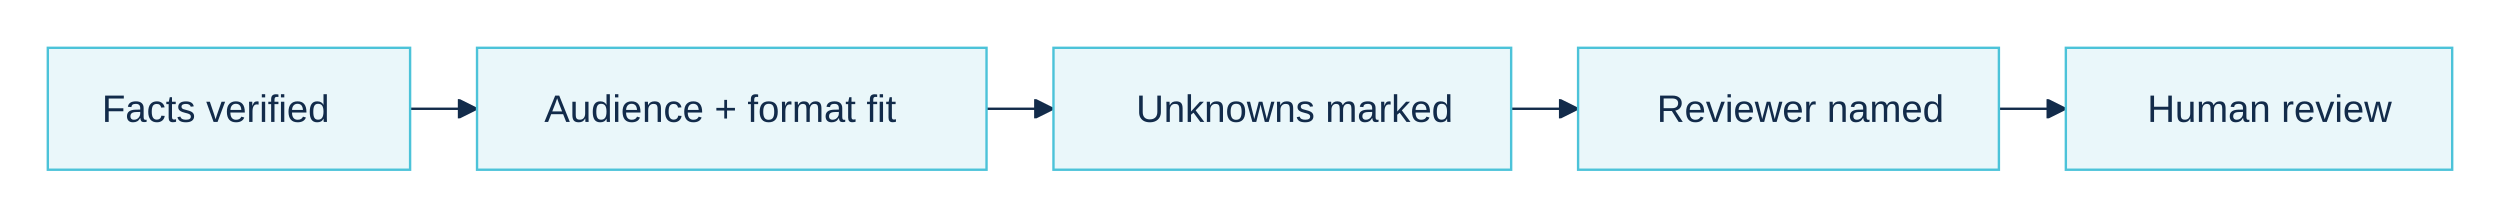
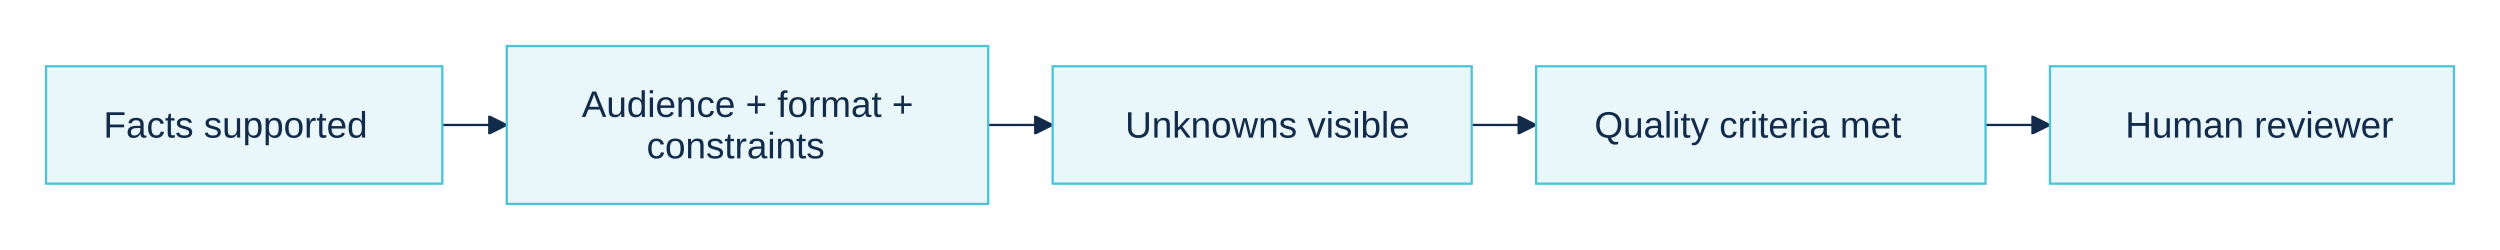
- <svg xmlns="http://www.w3.org/2000/svg" id="my-svg" width="100%" class="flowchart" style="max-width: 1021.77px; background-color: rgb(243, 243, 243);" viewBox="-12 -12 1045.766 91" role="graphics-document document" aria-roledescription="flowchart-v2" font-family="Segoe UI, Arial, sans-serif" font-size="16px" fill="#122B4A">
+ <svg xmlns="http://www.w3.org/2000/svg" id="my-svg" width="100%" class="flowchart" style="max-width: 1062.29px; background-color: rgb(243, 243, 243);" viewBox="-12 -12 1086.289 108.6" role="graphics-document document" aria-roledescription="flowchart-v2" font-family="Segoe UI, Arial, sans-serif" font-size="16px" fill="#122B4A">
  <style>#my-svg{font-family:Segoe UI,Arial,sans-serif;font-size:16px;fill:#122B4A;}@keyframes edge-animation-frame{from{stroke-dashoffset:0;}}@keyframes dash{to{stroke-dashoffset:0;}}#my-svg .edge-animation-slow{stroke-dasharray:9,5!important;stroke-dashoffset:900;animation:dash 50s linear infinite;stroke-linecap:round;}#my-svg .edge-animation-fast{stroke-dasharray:9,5!important;stroke-dashoffset:900;animation:dash 20s linear infinite;stroke-linecap:round;}#my-svg .error-icon{fill:#F3F3F3;}#my-svg .error-text{fill:#122B4A;stroke:#122B4A;}#my-svg .edge-thickness-normal{stroke-width:1px;}#my-svg .edge-thickness-thick{stroke-width:3.5px;}#my-svg .edge-pattern-solid{stroke-dasharray:0;}#my-svg .edge-thickness-invisible{stroke-width:0;fill:none;}#my-svg .edge-pattern-dashed{stroke-dasharray:3;}#my-svg .edge-pattern-dotted{stroke-dasharray:2;}#my-svg .marker{fill:#122B4A;stroke:#122B4A;}#my-svg .marker.cross{stroke:#122B4A;}#my-svg svg{font-family:Segoe UI,Arial,sans-serif;font-size:16px;}#my-svg p{margin:0;}#my-svg .label{font-family:Segoe UI,Arial,sans-serif;color:#122B4A;}#my-svg .cluster-label text{fill:#122B4A;}#my-svg .cluster-label span{color:#122B4A;}#my-svg .cluster-label span p{background-color:transparent;}#my-svg .label text,#my-svg span{fill:#122B4A;color:#122B4A;}#my-svg .node rect,#my-svg .node circle,#my-svg .node ellipse,#my-svg .node polygon,#my-svg .node path{fill:#EAF7FA;stroke:#4CC3D9;stroke-width:1px;}#my-svg .rough-node .label text,#my-svg .node .label text,#my-svg .image-shape .label,#my-svg .icon-shape .label{text-anchor:middle;}#my-svg .node .katex path{fill:#000;stroke:#000;stroke-width:1px;}#my-svg .rough-node .label,#my-svg .node .label,#my-svg .image-shape .label,#my-svg .icon-shape .label{text-align:center;}#my-svg .node.clickable{cursor:pointer;}#my-svg .root .anchor path{fill:#122B4A!important;stroke-width:0;stroke:#122B4A;}#my-svg .arrowheadPath{fill:#0c0c0c;}#my-svg .edgePaths .path{stroke:#122B4A;stroke-width:1px;}#my-svg .flowchart-link{stroke:#122B4A;fill:none;}#my-svg .edgeLabel{background-color:#F3F3F3;text-align:center;}#my-svg .edgeLabel p{background-color:#F3F3F3;}#my-svg .edgeLabel rect{opacity:0.5;background-color:#F3F3F3;fill:#F3F3F3;}#my-svg .labelBkg{background-color:rgba(243, 243, 243, 0.5);}#my-svg .cluster rect{fill:#F3F3F3;stroke:#4CC3D9;stroke-width:1px;}#my-svg .cluster text{fill:#122B4A;}#my-svg .cluster span{color:#122B4A;}#my-svg .node .collapsed-indicator{fill:#4CC3D9;stroke:none;opacity:0.6;}#my-svg .node .collapsed-separator{stroke:#4CC3D9;stroke-width:0.75px;}#my-svg div.mermaidTooltip{position:absolute;text-align:center;max-width:200px;padding:2px;font-family:Segoe UI,Arial,sans-serif;font-size:12px;background:#F3F3F3;border:1px solid #4CC3D9;border-radius:2px;pointer-events:none;z-index:100;}#my-svg .flowchartTitleText{text-anchor:middle;font-size:18px;fill:#122B4A;}#my-svg rect.text{fill:none;stroke-width:0;}#my-svg .icon-shape,#my-svg .image-shape{background-color:#F3F3F3;text-align:center;}#my-svg .icon-shape p,#my-svg .image-shape p{background-color:#F3F3F3;padding:2px;}#my-svg .icon-shape .label rect,#my-svg .image-shape .label rect{opacity:0.5;background-color:#F3F3F3;fill:#F3F3F3;}#my-svg .label-icon{display:inline-block;height:1em;overflow:visible;vertical-align:-0.125em;}#my-svg .node .label-icon path{fill:currentColor;stroke:revert;stroke-width:revert;}#my-svg .node .neo-node{stroke:#4CC3D9;}#my-svg [data-look="neo"].node rect,#my-svg [data-look="neo"].cluster rect,#my-svg [data-look="neo"].node polygon{stroke:url(#my-svg-gradient);filter:drop-shadow( 1px 2px 2px rgba(185,185,185,1));}#my-svg [data-look="neo"].swimlane.cluster rect{filter:none;}#my-svg [data-look="neo"].node path{stroke:url(#my-svg-gradient);stroke-width:1px;}#my-svg [data-look="neo"].node .outer-path{filter:drop-shadow( 1px 2px 2px rgba(185,185,185,1));}#my-svg [data-look="neo"].node .neo-line path{stroke:#4CC3D9;filter:none;}#my-svg [data-look="neo"].node circle{stroke:url(#my-svg-gradient);filter:drop-shadow( 1px 2px 2px rgba(185,185,185,1));}#my-svg [data-look="neo"].node circle .state-start{fill:#000000;}#my-svg [data-look="neo"].icon-shape .icon{fill:url(#my-svg-gradient);filter:drop-shadow( 1px 2px 2px rgba(185,185,185,1));}#my-svg [data-look="neo"].icon-shape .icon-neo path{stroke:url(#my-svg-gradient);filter:drop-shadow( 1px 2px 2px rgba(185,185,185,1));}#my-svg :root{--mermaid-font-family:Segoe UI,Arial,sans-serif;}</style>
  <g>
    <marker id="my-svg_flowchart-v2-pointEnd" class="marker flowchart-v2" viewBox="0 0 10 10" refX="5" refY="5" markerUnits="userSpaceOnUse" markerWidth="8" markerHeight="8" orient="auto">
      <path d="M 0 0 L 10 5 L 0 10 z" class="arrowMarkerPath" style="stroke-width: 1; stroke-dasharray: 1, 0;" fill="#122B4A" stroke="#122B4A" />
    </marker>
    <marker id="my-svg_flowchart-v2-pointStart" class="marker flowchart-v2" viewBox="0 0 10 10" refX="4.5" refY="5" markerUnits="userSpaceOnUse" markerWidth="8" markerHeight="8" orient="auto">
      <path d="M 0 5 L 10 10 L 10 0 z" class="arrowMarkerPath" style="stroke-width: 1; stroke-dasharray: 1, 0;" fill="#122B4A" stroke="#122B4A" />
    </marker>
    <marker id="my-svg_flowchart-v2-pointEnd-margin" class="marker flowchart-v2" viewBox="0 0 11.5 14" refX="11.5" refY="7" markerUnits="userSpaceOnUse" markerWidth="10.5" markerHeight="14" orient="auto">
      <path d="M 0 0 L 11.5 7 L 0 14 z" class="arrowMarkerPath" style="stroke-width: 0; stroke-dasharray: 1, 0;" fill="#122B4A" stroke="#122B4A" />
    </marker>
    <marker id="my-svg_flowchart-v2-pointStart-margin" class="marker flowchart-v2" viewBox="0 0 11.5 14" refX="1" refY="7" markerUnits="userSpaceOnUse" markerWidth="11.5" markerHeight="14" orient="auto">
      <polygon points="0,7 11.5,14 11.5,0" class="arrowMarkerPath" style="stroke-width: 0; stroke-dasharray: 1, 0;" fill="#122B4A" stroke="#122B4A" />
    </marker>
    <marker id="my-svg_flowchart-v2-circleEnd" class="marker flowchart-v2" viewBox="0 0 10 10" refX="11" refY="5" markerUnits="userSpaceOnUse" markerWidth="11" markerHeight="11" orient="auto">
      <circle cx="5" cy="5" r="5" class="arrowMarkerPath" style="stroke-width: 1; stroke-dasharray: 1, 0;" fill="#122B4A" stroke="#122B4A" />
    </marker>
    <marker id="my-svg_flowchart-v2-circleStart" class="marker flowchart-v2" viewBox="0 0 10 10" refX="-1" refY="5" markerUnits="userSpaceOnUse" markerWidth="11" markerHeight="11" orient="auto">
      <circle cx="5" cy="5" r="5" class="arrowMarkerPath" style="stroke-width: 1; stroke-dasharray: 1, 0;" fill="#122B4A" stroke="#122B4A" />
    </marker>
    <marker id="my-svg_flowchart-v2-circleEnd-margin" class="marker flowchart-v2" viewBox="0 0 10 10" refY="5" refX="12.25" markerUnits="userSpaceOnUse" markerWidth="14" markerHeight="14" orient="auto">
      <circle cx="5" cy="5" r="5" class="arrowMarkerPath" style="stroke-width: 0; stroke-dasharray: 1, 0;" fill="#122B4A" stroke="#122B4A" />
    </marker>
    <marker id="my-svg_flowchart-v2-circleStart-margin" class="marker flowchart-v2" viewBox="0 0 10 10" refX="-2" refY="5" markerUnits="userSpaceOnUse" markerWidth="14" markerHeight="14" orient="auto">
      <circle cx="5" cy="5" r="5" class="arrowMarkerPath" style="stroke-width: 0; stroke-dasharray: 1, 0;" fill="#122B4A" stroke="#122B4A" />
    </marker>
    <marker id="my-svg_flowchart-v2-crossEnd" class="marker cross flowchart-v2" viewBox="0 0 11 11" refX="12" refY="5.2" markerUnits="userSpaceOnUse" markerWidth="11" markerHeight="11" orient="auto">
      <path d="M 1,1 l 9,9 M 10,1 l -9,9" class="arrowMarkerPath" style="stroke-width: 2; stroke-dasharray: 1, 0;" fill="#122B4A" stroke="#122B4A" />
    </marker>
    <marker id="my-svg_flowchart-v2-crossStart" class="marker cross flowchart-v2" viewBox="0 0 11 11" refX="-1" refY="5.2" markerUnits="userSpaceOnUse" markerWidth="11" markerHeight="11" orient="auto">
      <path d="M 1,1 l 9,9 M 10,1 l -9,9" class="arrowMarkerPath" style="stroke-width: 2; stroke-dasharray: 1, 0;" fill="#122B4A" stroke="#122B4A" />
    </marker>
    <marker id="my-svg_flowchart-v2-crossEnd-margin" class="marker cross flowchart-v2" viewBox="0 0 15 15" refX="17.7" refY="7.5" markerUnits="userSpaceOnUse" markerWidth="12" markerHeight="12" orient="auto">
      <path d="M 1,1 L 14,14 M 1,14 L 14,1" class="arrowMarkerPath" style="stroke-width: 2.5;" fill="#122B4A" stroke="#122B4A" />
    </marker>
    <marker id="my-svg_flowchart-v2-crossStart-margin" class="marker cross flowchart-v2" viewBox="0 0 15 15" refX="-3.5" refY="7.5" markerUnits="userSpaceOnUse" markerWidth="12" markerHeight="12" orient="auto">
      <path d="M 1,1 L 14,14 M 1,14 L 14,1" class="arrowMarkerPath" style="stroke-width: 2.5; stroke-dasharray: 1, 0;" fill="#122B4A" stroke="#122B4A" />
    </marker>
    <g class="root">
      <g class="clusters" />
      <g class="edgePaths">
-         <path d="M159.547,33.5L173.547,33.5L183.547,33.5" id="my-svg-L_A_B_0" class="edge-thickness-normal edge-pattern-solid edge-thickness-normal edge-pattern-solid flowchart-link" style=";" data-edge="true" data-et="edge" data-id="L_A_B_0" data-points="W3sieCI6MTU5LjU0Njg3NSwieSI6MzMuNX0seyJ4IjoxNzMuNTQ2ODc1LCJ5IjozMy41fSx7IngiOjE4Ny41NDY4NzUsInkiOjMzLjV9XQ==" data-look="classic" marker-end="url(#my-svg_flowchart-v2-pointEnd)" fill="none" stroke="#122B4A" stroke-width="1" />
-         <path d="M400.672,33.5L414.672,33.5L424.672,33.5" id="my-svg-L_B_C_0" class="edge-thickness-normal edge-pattern-solid edge-thickness-normal edge-pattern-solid flowchart-link" style=";" data-edge="true" data-et="edge" data-id="L_B_C_0" data-points="W3sieCI6NDAwLjY3MTg3NSwieSI6MzMuNX0seyJ4Ijo0MTQuNjcxODc1LCJ5IjozMy41fSx7IngiOjQyOC42NzE4NzUsInkiOjMzLjV9XQ==" data-look="classic" marker-end="url(#my-svg_flowchart-v2-pointEnd)" fill="none" stroke="#122B4A" stroke-width="1" />
-         <path d="M620.125,33.5L634.125,33.5L644.125,33.5" id="my-svg-L_C_D_0" class="edge-thickness-normal edge-pattern-solid edge-thickness-normal edge-pattern-solid flowchart-link" style=";" data-edge="true" data-et="edge" data-id="L_C_D_0" data-points="W3sieCI6NjIwLjEyNSwieSI6MzMuNX0seyJ4Ijo2MzQuMTI1LCJ5IjozMy41fSx7IngiOjY0OC4xMjUsInkiOjMzLjV9XQ==" data-look="classic" marker-end="url(#my-svg_flowchart-v2-pointEnd)" fill="none" stroke="#122B4A" stroke-width="1" />
-         <path d="M824.156,33.5L838.156,33.5L848.156,33.5" id="my-svg-L_D_E_0" class="edge-thickness-normal edge-pattern-solid edge-thickness-normal edge-pattern-solid flowchart-link" style=";" data-edge="true" data-et="edge" data-id="L_D_E_0" data-points="W3sieCI6ODI0LjE1NjI1LCJ5IjozMy41fSx7IngiOjgzOC4xNTYyNSwieSI6MzMuNX0seyJ4Ijo4NTIuMTU2MjUsInkiOjMzLjV9XQ==" data-look="classic" marker-end="url(#my-svg_flowchart-v2-pointEnd)" fill="none" stroke="#122B4A" stroke-width="1" />
+         <path d="M180.203,42.3L194.203,42.3L204.203,42.3" id="my-svg-L_A_B_0" class="edge-thickness-normal edge-pattern-solid edge-thickness-normal edge-pattern-solid flowchart-link" style=";" data-edge="true" data-et="edge" data-id="L_A_B_0" data-points="W3sieCI6MTgwLjIwMzEyNSwieSI6NDIuMjk5OTk5MjM3MDYwNTV9LHsieCI6MTk0LjIwMzEyNSwieSI6NDIuMjk5OTk5MjM3MDYwNTV9LHsieCI6MjA4LjIwMzEyNSwieSI6NDIuMjk5OTk5MjM3MDYwNTV9XQ==" data-look="classic" marker-end="url(#my-svg_flowchart-v2-pointEnd)" fill="none" stroke="#122B4A" stroke-width="1" />
+         <path d="M417.391,42.3L431.391,42.3L441.391,42.3" id="my-svg-L_B_C_0" class="edge-thickness-normal edge-pattern-solid edge-thickness-normal edge-pattern-solid flowchart-link" style=";" data-edge="true" data-et="edge" data-id="L_B_C_0" data-points="W3sieCI6NDE3LjM5MDYyNSwieSI6NDIuMjk5OTk5MjM3MDYwNTV9LHsieCI6NDMxLjM5MDYyNSwieSI6NDIuMjk5OTk5MjM3MDYwNTV9LHsieCI6NDQ1LjM5MDYyNSwieSI6NDIuMjk5OTk5MjM3MDYwNTV9XQ==" data-look="classic" marker-end="url(#my-svg_flowchart-v2-pointEnd)" fill="none" stroke="#122B4A" stroke-width="1" />
+         <path d="M627.469,42.3L641.469,42.3L651.469,42.3" id="my-svg-L_C_D_0" class="edge-thickness-normal edge-pattern-solid edge-thickness-normal edge-pattern-solid flowchart-link" style=";" data-edge="true" data-et="edge" data-id="L_C_D_0" data-points="W3sieCI6NjI3LjQ2ODc1LCJ5Ijo0Mi4yOTk5OTkyMzcwNjA1NX0seyJ4Ijo2NDEuNDY4NzUsInkiOjQyLjI5OTk5OTIzNzA2MDU1fSx7IngiOjY1NS40Njg3NSwieSI6NDIuMjk5OTk5MjM3MDYwNTV9XQ==" data-look="classic" marker-end="url(#my-svg_flowchart-v2-pointEnd)" fill="none" stroke="#122B4A" stroke-width="1" />
+         <path d="M850.75,42.3L864.75,42.3L874.75,42.3" id="my-svg-L_D_E_0" class="edge-thickness-normal edge-pattern-solid edge-thickness-normal edge-pattern-solid flowchart-link" style=";" data-edge="true" data-et="edge" data-id="L_D_E_0" data-points="W3sieCI6ODUwLjc1LCJ5Ijo0Mi4yOTk5OTkyMzcwNjA1NX0seyJ4Ijo4NjQuNzUsInkiOjQyLjI5OTk5OTIzNzA2MDU1fSx7IngiOjg3OC43NSwieSI6NDIuMjk5OTk5MjM3MDYwNTV9XQ==" data-look="classic" marker-end="url(#my-svg_flowchart-v2-pointEnd)" fill="none" stroke="#122B4A" stroke-width="1" />
      </g>
      <g class="edgeLabels">
        <g class="edgeLabel" />
        <g>
          <rect class="background" style="stroke: none" />
        </g>
        <g class="edgeLabel" />
        <g>
          <rect class="background" style="stroke: none" />
        </g>
        <g class="edgeLabel" />
        <g>
          <rect class="background" style="stroke: none" />
        </g>
        <g class="edgeLabel" />
        <g>
          <rect class="background" style="stroke: none" />
        </g>
      </g>
      <g class="nodes">
-         <g class="node default" id="my-svg-flowchart-A-0" data-look="classic" transform="translate(83.77344, 33.5)">
-           <rect class="basic label-container" style="" x="-75.773" y="-25.5" width="151.547" height="51" fill="#EAF7FA" stroke="#4CC3D9" stroke-width="1" />
-           <text x="-53.120" y="5.500" text-anchor="start" font-family="Segoe UI, Arial, sans-serif" font-size="16" font-weight="normal" fill="#122B4A">Facts verified</text>
+         <g class="node default" id="my-svg-flowchart-A-0" data-look="classic" transform="translate(94.10156, 42.3)">
+           <rect class="basic label-container" style="" x="-86.102" y="-25.5" width="172.203" height="51" fill="#EAF7FA" stroke="#4CC3D9" stroke-width="1" />
+           <text x="-61.120" y="5.500" text-anchor="start" font-family="Segoe UI, Arial, sans-serif" font-size="16" font-weight="normal" fill="#122B4A">Facts supported</text>
        </g>
-         <g class="node default" id="my-svg-flowchart-B-1" data-look="classic" transform="translate(294.1094, 33.5)">
-           <rect class="basic label-container" style="" x="-106.562" y="-25.5" width="213.125" height="51" fill="#EAF7FA" stroke="#4CC3D9" stroke-width="1" />
-           <text x="-78.400" y="5.500" text-anchor="start" font-family="Segoe UI, Arial, sans-serif" font-size="16" font-weight="normal" fill="#122B4A">Audience + format fit</text>
+         <g class="node default" id="my-svg-flowchart-B-1" data-look="classic" transform="translate(312.7969, 42.3)">
+           <rect class="basic label-container" style="" x="-104.594" y="-34.3" width="209.188" height="68.6" fill="#EAF7FA" stroke="#4CC3D9" stroke-width="1" />
+           <text x="-72.000" y="-3.500" text-anchor="start" font-family="Segoe UI, Arial, sans-serif" font-size="16" font-weight="normal" fill="#122B4A">Audience + format +</text>
+           <text x="-43.840" y="14.500" text-anchor="start" font-family="Segoe UI, Arial, sans-serif" font-size="16" font-weight="normal" fill="#122B4A">constraints</text>
        </g>
-         <g class="node default" id="my-svg-flowchart-C-3" data-look="classic" transform="translate(524.3984, 33.5)">
-           <rect class="basic label-container" style="" x="-95.727" y="-25.5" width="191.453" height="51" fill="#EAF7FA" stroke="#4CC3D9" stroke-width="1" />
-           <text x="-61.120" y="5.500" text-anchor="start" font-family="Segoe UI, Arial, sans-serif" font-size="16" font-weight="normal" fill="#122B4A">Unknowns marked</text>
+         <g class="node default" id="my-svg-flowchart-C-3" data-look="classic" transform="translate(536.4297, 42.3)">
+           <rect class="basic label-container" style="" x="-91.039" y="-25.5" width="182.078" height="51" fill="#EAF7FA" stroke="#4CC3D9" stroke-width="1" />
+           <text x="-59.520" y="5.500" text-anchor="start" font-family="Segoe UI, Arial, sans-serif" font-size="16" font-weight="normal" fill="#122B4A">Unknowns visible</text>
        </g>
-         <g class="node default" id="my-svg-flowchart-D-5" data-look="classic" transform="translate(736.1406, 33.5)">
-           <rect class="basic label-container" style="" x="-88.016" y="-25.5" width="176.031" height="51" fill="#EAF7FA" stroke="#4CC3D9" stroke-width="1" />
-           <text x="-55.040" y="5.500" text-anchor="start" font-family="Segoe UI, Arial, sans-serif" font-size="16" font-weight="normal" fill="#122B4A">Reviewer named</text>
+         <g class="node default" id="my-svg-flowchart-D-5" data-look="classic" transform="translate(753.1094, 42.3)">
+           <rect class="basic label-container" style="" x="-97.641" y="-25.5" width="195.281" height="51" fill="#EAF7FA" stroke="#4CC3D9" stroke-width="1" />
+           <text x="-72.320" y="5.500" text-anchor="start" font-family="Segoe UI, Arial, sans-serif" font-size="16" font-weight="normal" fill="#122B4A">Quality criteria met</text>
        </g>
-         <g class="node default" id="my-svg-flowchart-E-7" data-look="classic" transform="translate(932.9609, 33.5)">
-           <rect class="basic label-container" style="" x="-80.805" y="-25.5" width="161.609" height="51" fill="#EAF7FA" stroke="#4CC3D9" stroke-width="1" />
-           <text x="-46.720" y="5.500" text-anchor="start" font-family="Segoe UI, Arial, sans-serif" font-size="16" font-weight="normal" fill="#122B4A">Human review</text>
+         <g class="node default" id="my-svg-flowchart-E-7" data-look="classic" transform="translate(966.5195, 42.3)">
+           <rect class="basic label-container" style="" x="-87.77" y="-25.5" width="175.539" height="51" fill="#EAF7FA" stroke="#4CC3D9" stroke-width="1" />
+           <text x="-55.040" y="5.500" text-anchor="start" font-family="Segoe UI, Arial, sans-serif" font-size="16" font-weight="normal" fill="#122B4A">Human reviewer</text>
        </g>
      </g>
    </g>
  </g>
  <defs>
    <filter id="my-svg-drop-shadow" height="130%" width="130%">
      <feDropShadow dx="4" dy="4" stdDeviation="0" flood-opacity="0.06" flood-color="#000000" />
    </filter>
  </defs>
  <defs>
    <filter id="my-svg-drop-shadow-small" height="150%" width="150%">
      <feDropShadow dx="2" dy="2" stdDeviation="0" flood-opacity="0.06" flood-color="#000000" />
    </filter>
  </defs>
  <linearGradient id="my-svg-gradient" gradientUnits="objectBoundingBox" x1="0%" y1="0%" x2="100%" y2="0%">
    <stop offset="0%" stop-color="#4CC3D9" stop-opacity="1" />
    <stop offset="100%" stop-color="#122B4A" stop-opacity="1" />
  </linearGradient>
</svg>
